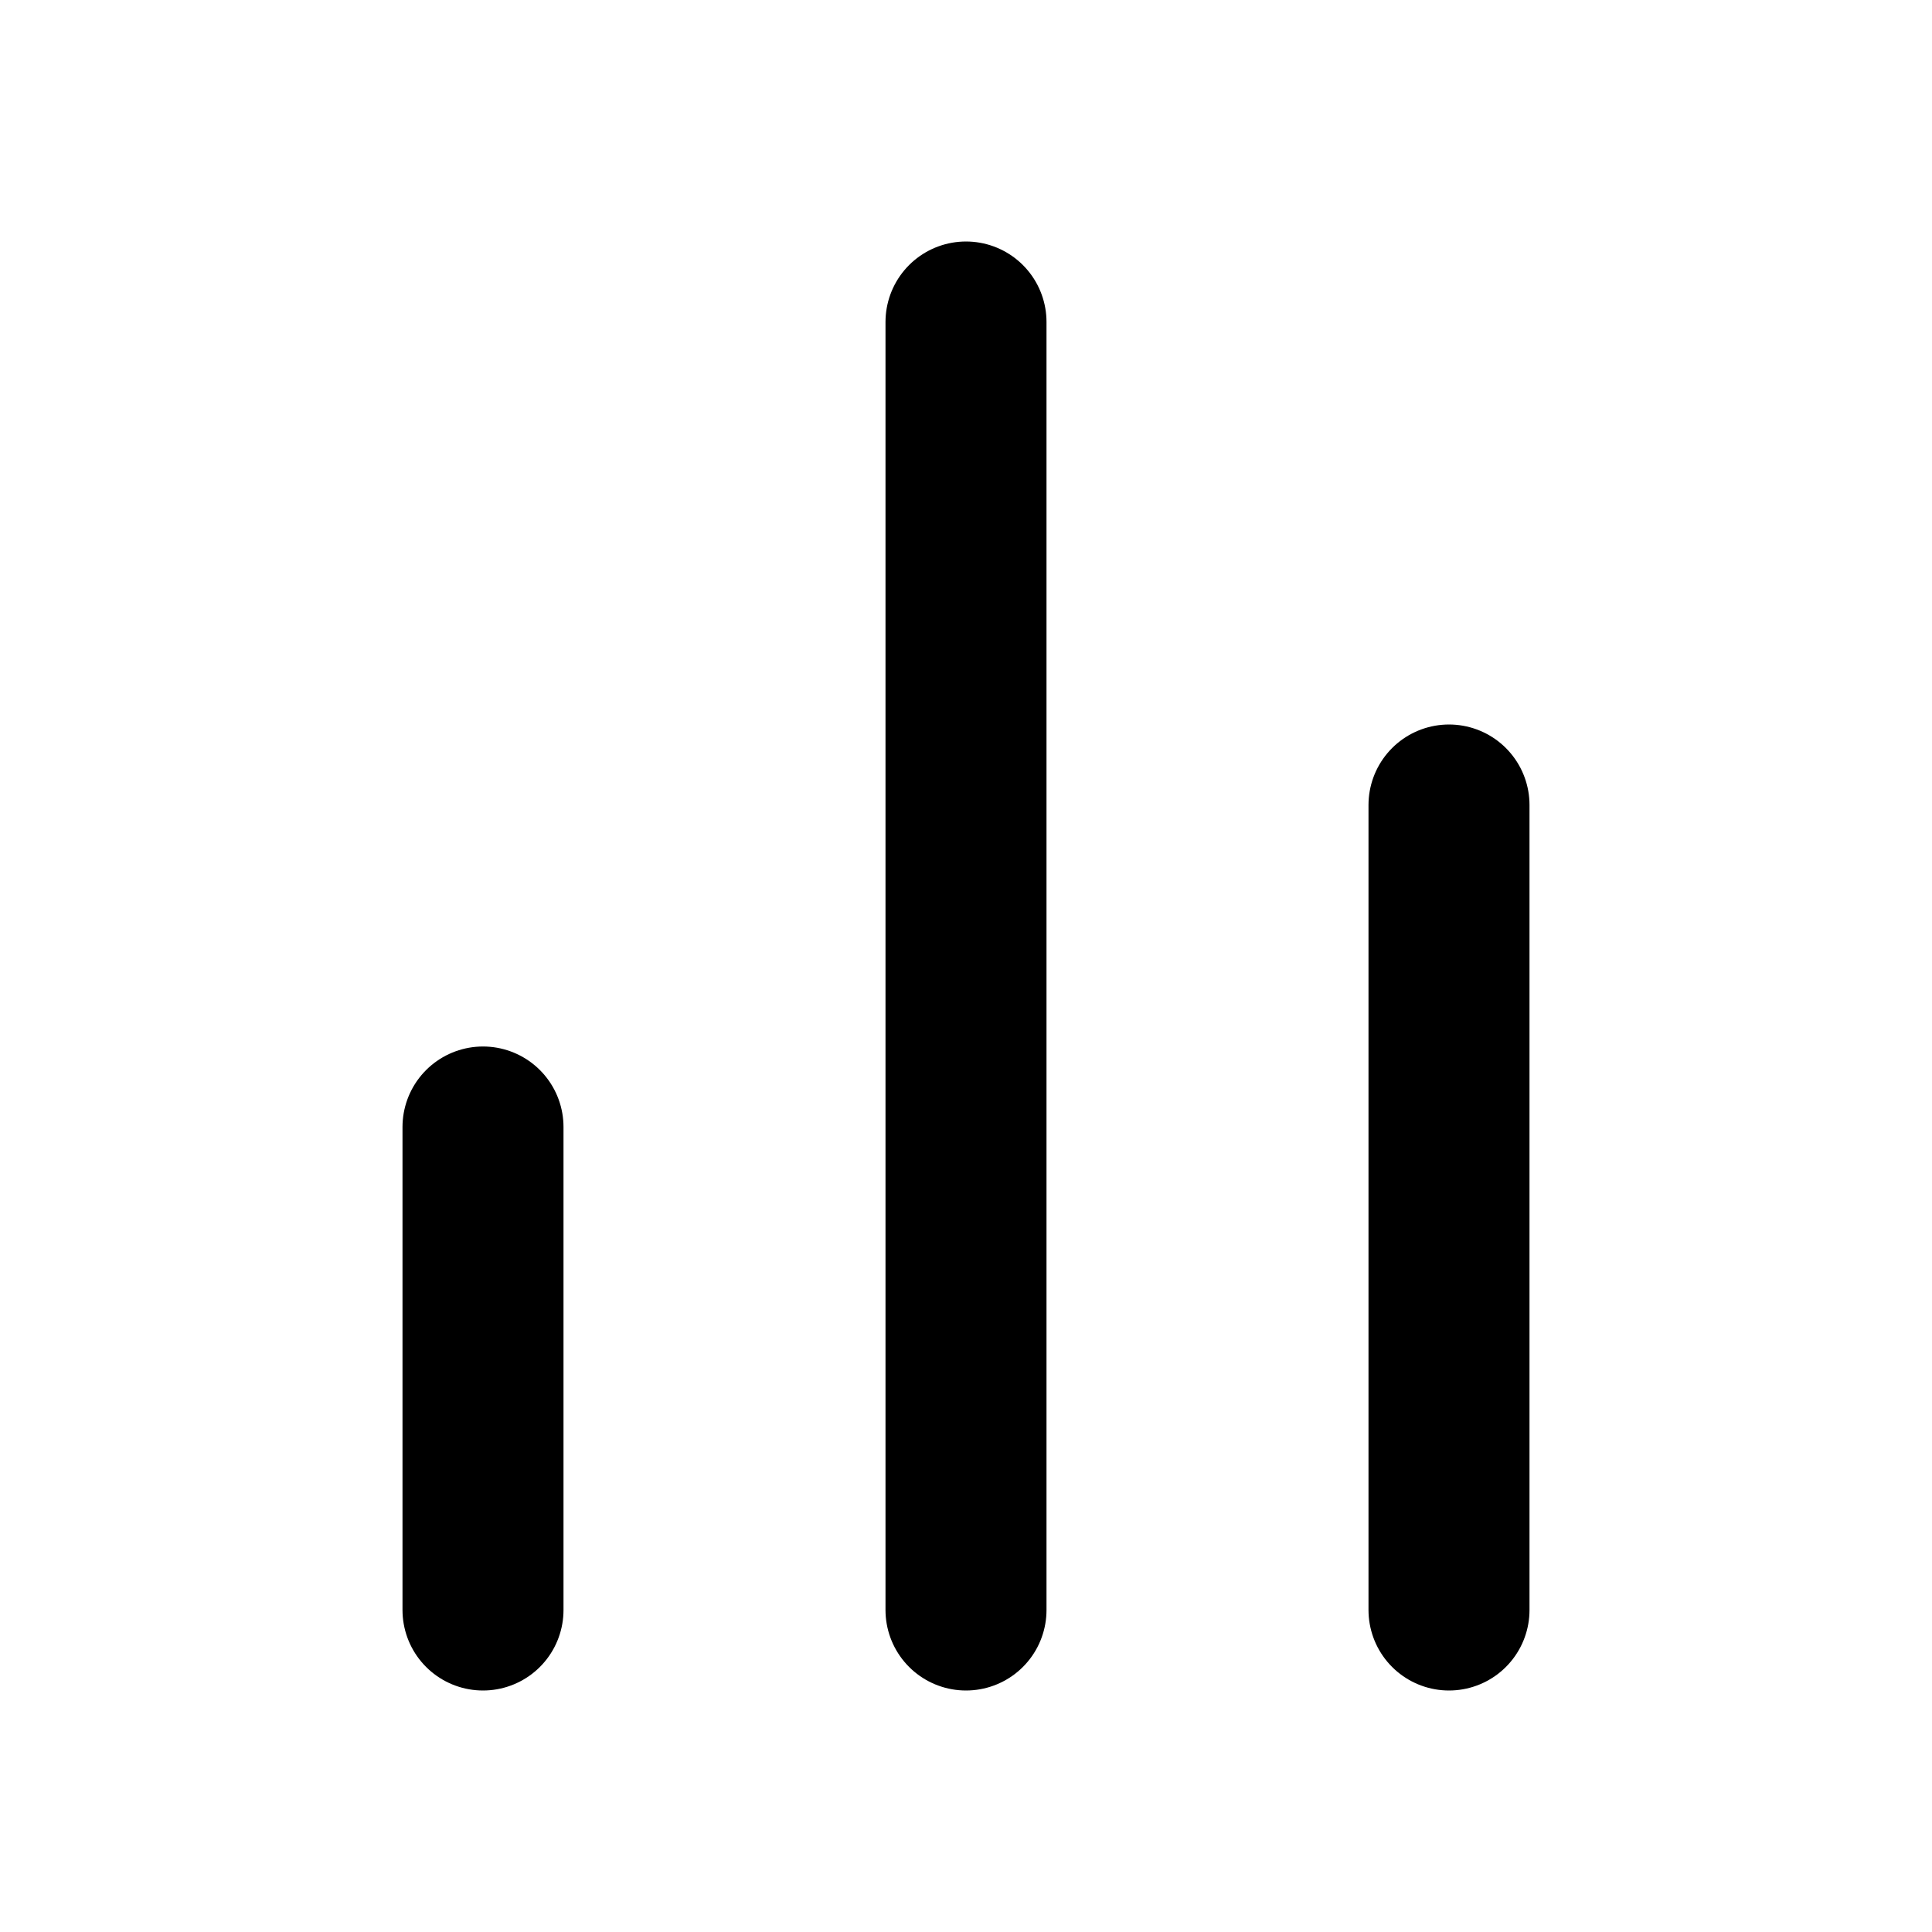
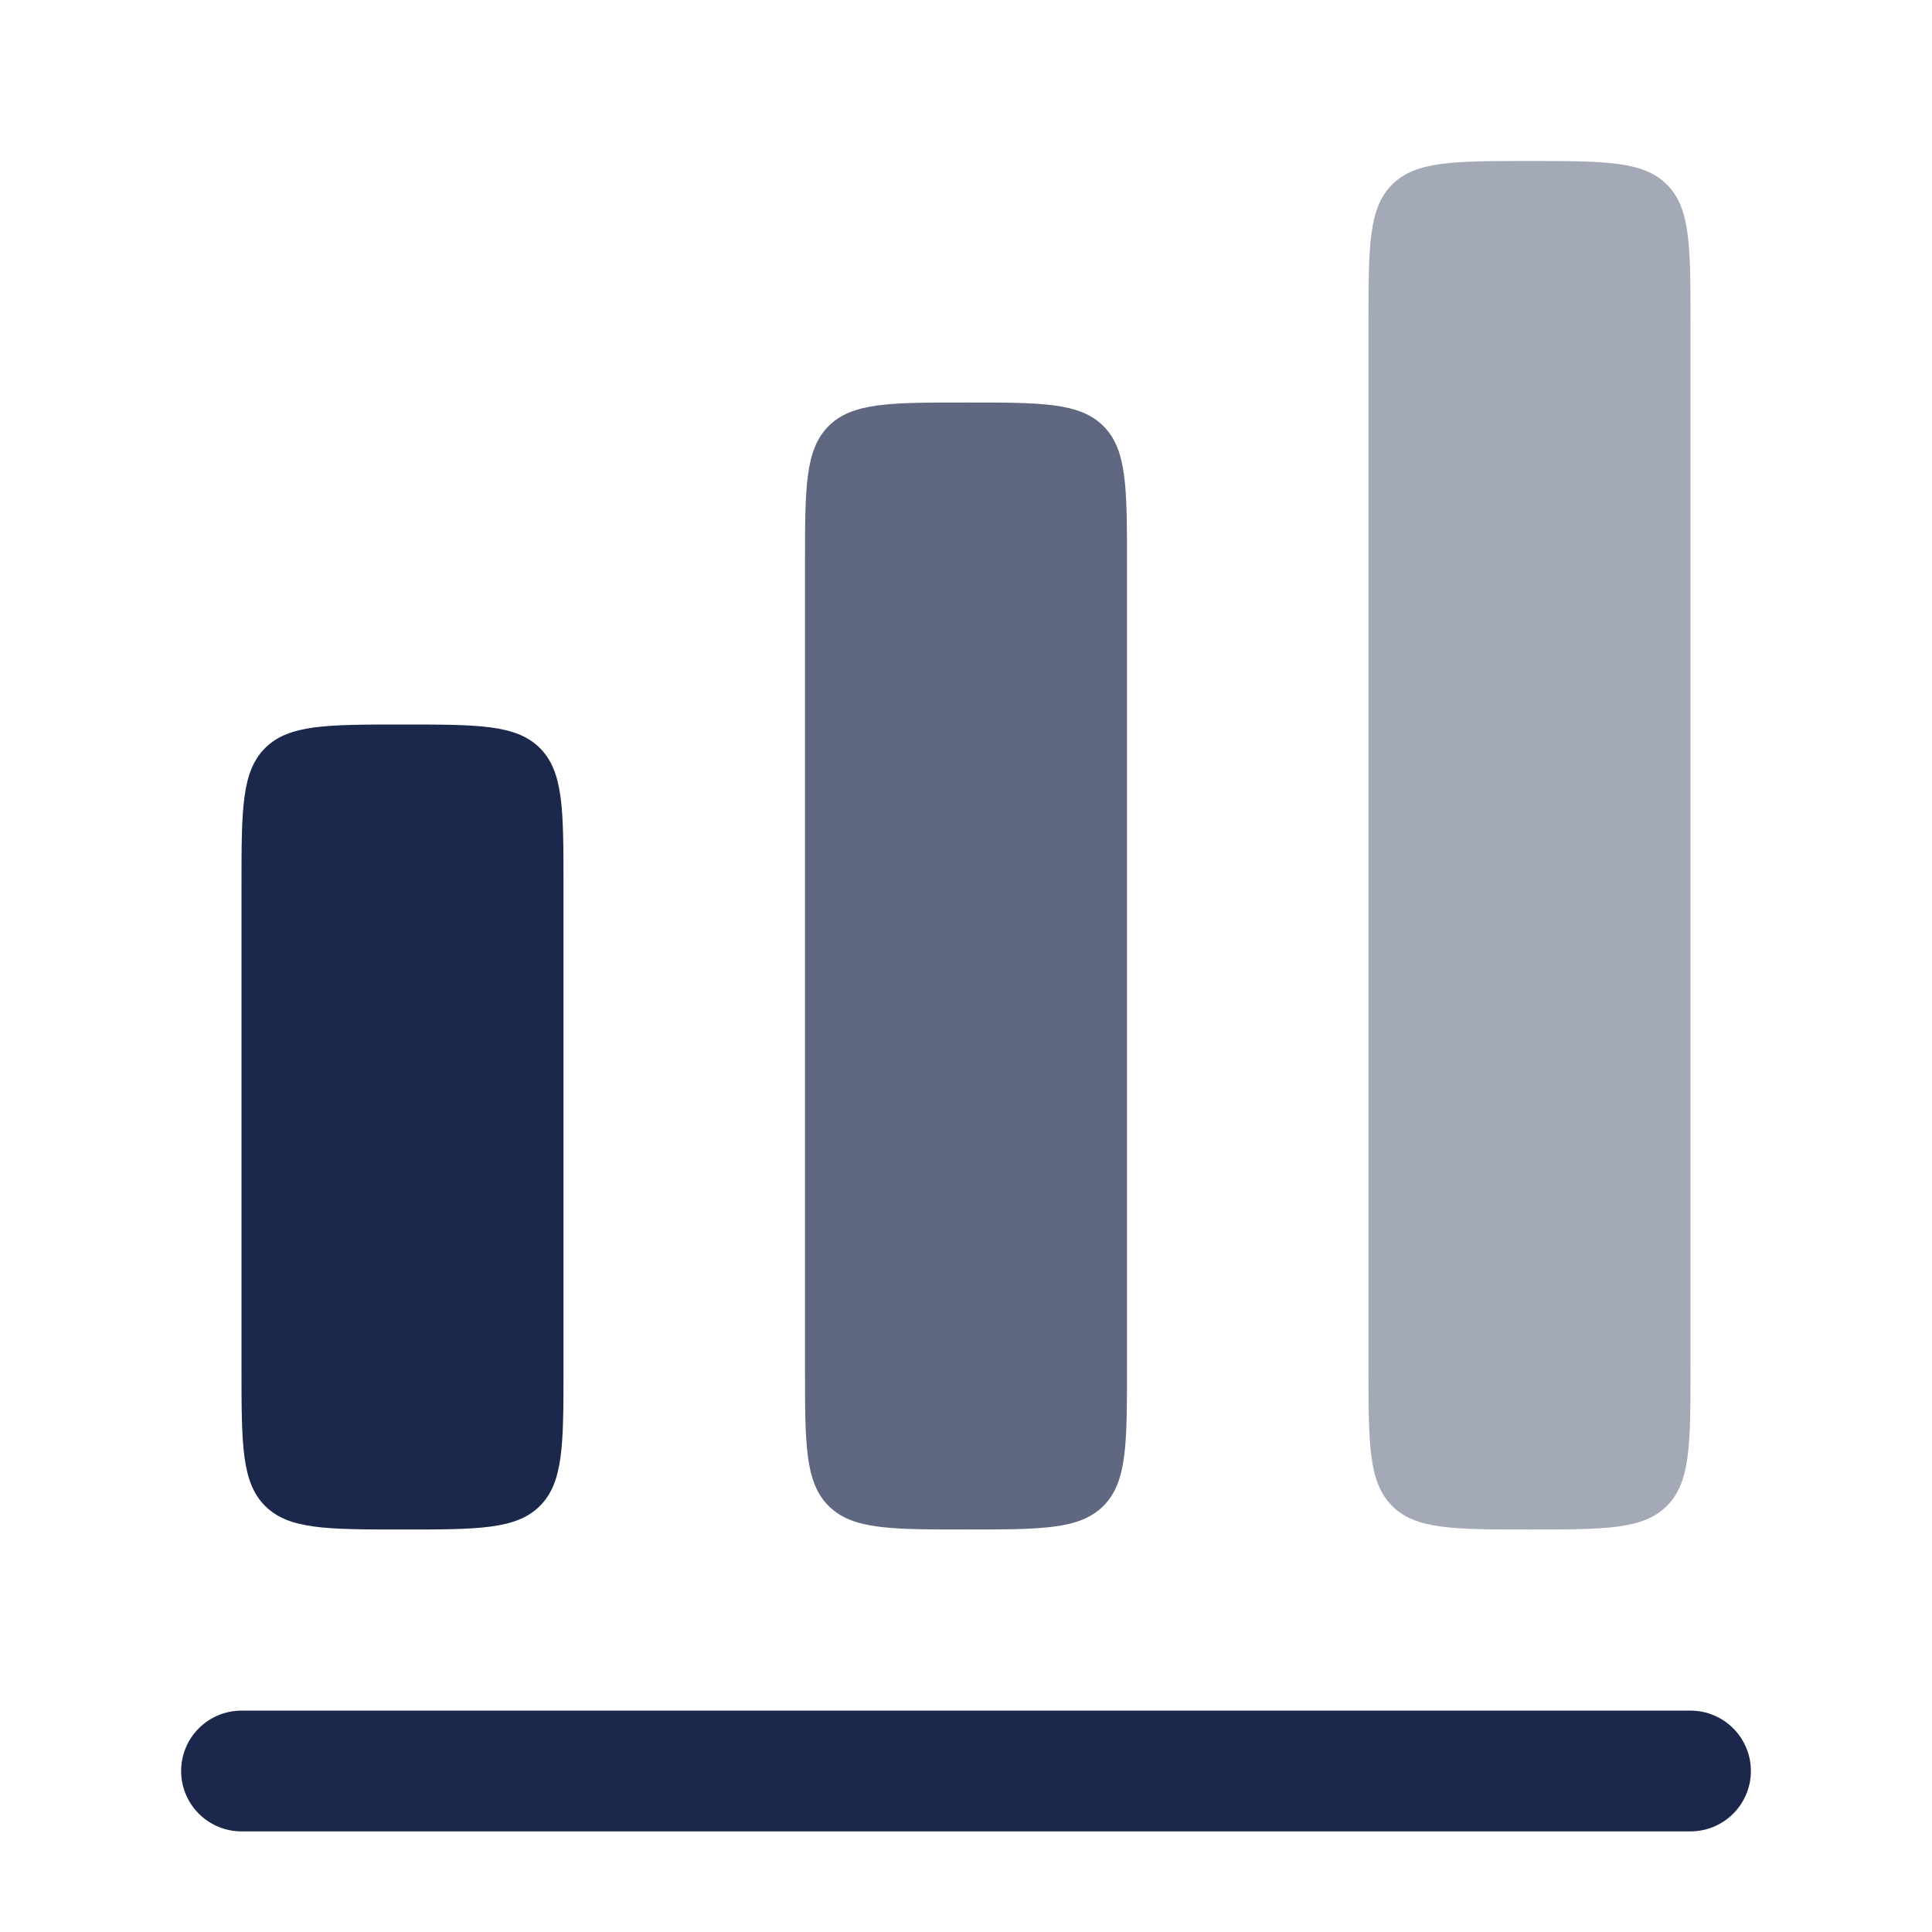
- <svg xmlns="http://www.w3.org/2000/svg" width="24" height="24" viewBox="0 0 24 24" fill="none" stroke="currentColor" stroke-width="2" stroke-linecap="round" stroke-linejoin="round" class="feather feather-bar-chart-2">
-   <line x1="18" y1="20" x2="18" y2="10" />
-   <line x1="12" y1="20" x2="12" y2="4" />
-   <line x1="6" y1="20" x2="6" y2="14" />
+ <svg xmlns="http://www.w3.org/2000/svg" width="800px" height="800px" viewBox="0 0 24 24" fill="none">
+   <path d="M3.293 9.293C3 9.586 3 10.057 3 11V17C3 17.943 3 18.414 3.293 18.707C3.586 19 4.057 19 5 19C5.943 19 6.414 19 6.707 18.707C7 18.414 7 17.943 7 17V11C7 10.057 7 9.586 6.707 9.293C6.414 9 5.943 9 5 9C4.057 9 3.586 9 3.293 9.293Z" fill="#1C274C" />
+   <path opacity="0.4" d="M17.293 2.293C17 2.586 17 3.057 17 4V17C17 17.943 17 18.414 17.293 18.707C17.586 19 18.057 19 19 19C19.943 19 20.414 19 20.707 18.707C21 18.414 21 17.943 21 17V4C21 3.057 21 2.586 20.707 2.293C20.414 2 19.943 2 19 2C18.057 2 17.586 2 17.293 2.293Z" fill="#1C274C" />
+   <path opacity="0.7" d="M10 7C10 6.057 10 5.586 10.293 5.293C10.586 5 11.057 5 12 5C12.943 5 13.414 5 13.707 5.293C14 5.586 14 6.057 14 7V17C14 17.943 14 18.414 13.707 18.707C13.414 19 12.943 19 12 19C11.057 19 10.586 19 10.293 18.707C10 18.414 10 17.943 10 17V7Z" fill="#1C274C" />
+   <path d="M3 21.25C2.586 21.25 2.25 21.586 2.25 22C2.25 22.414 2.586 22.75 3 22.75H21C21.414 22.75 21.75 22.414 21.75 22C21.75 21.586 21.414 21.25 21 21.25H3Z" fill="#1C274C" />
</svg>
